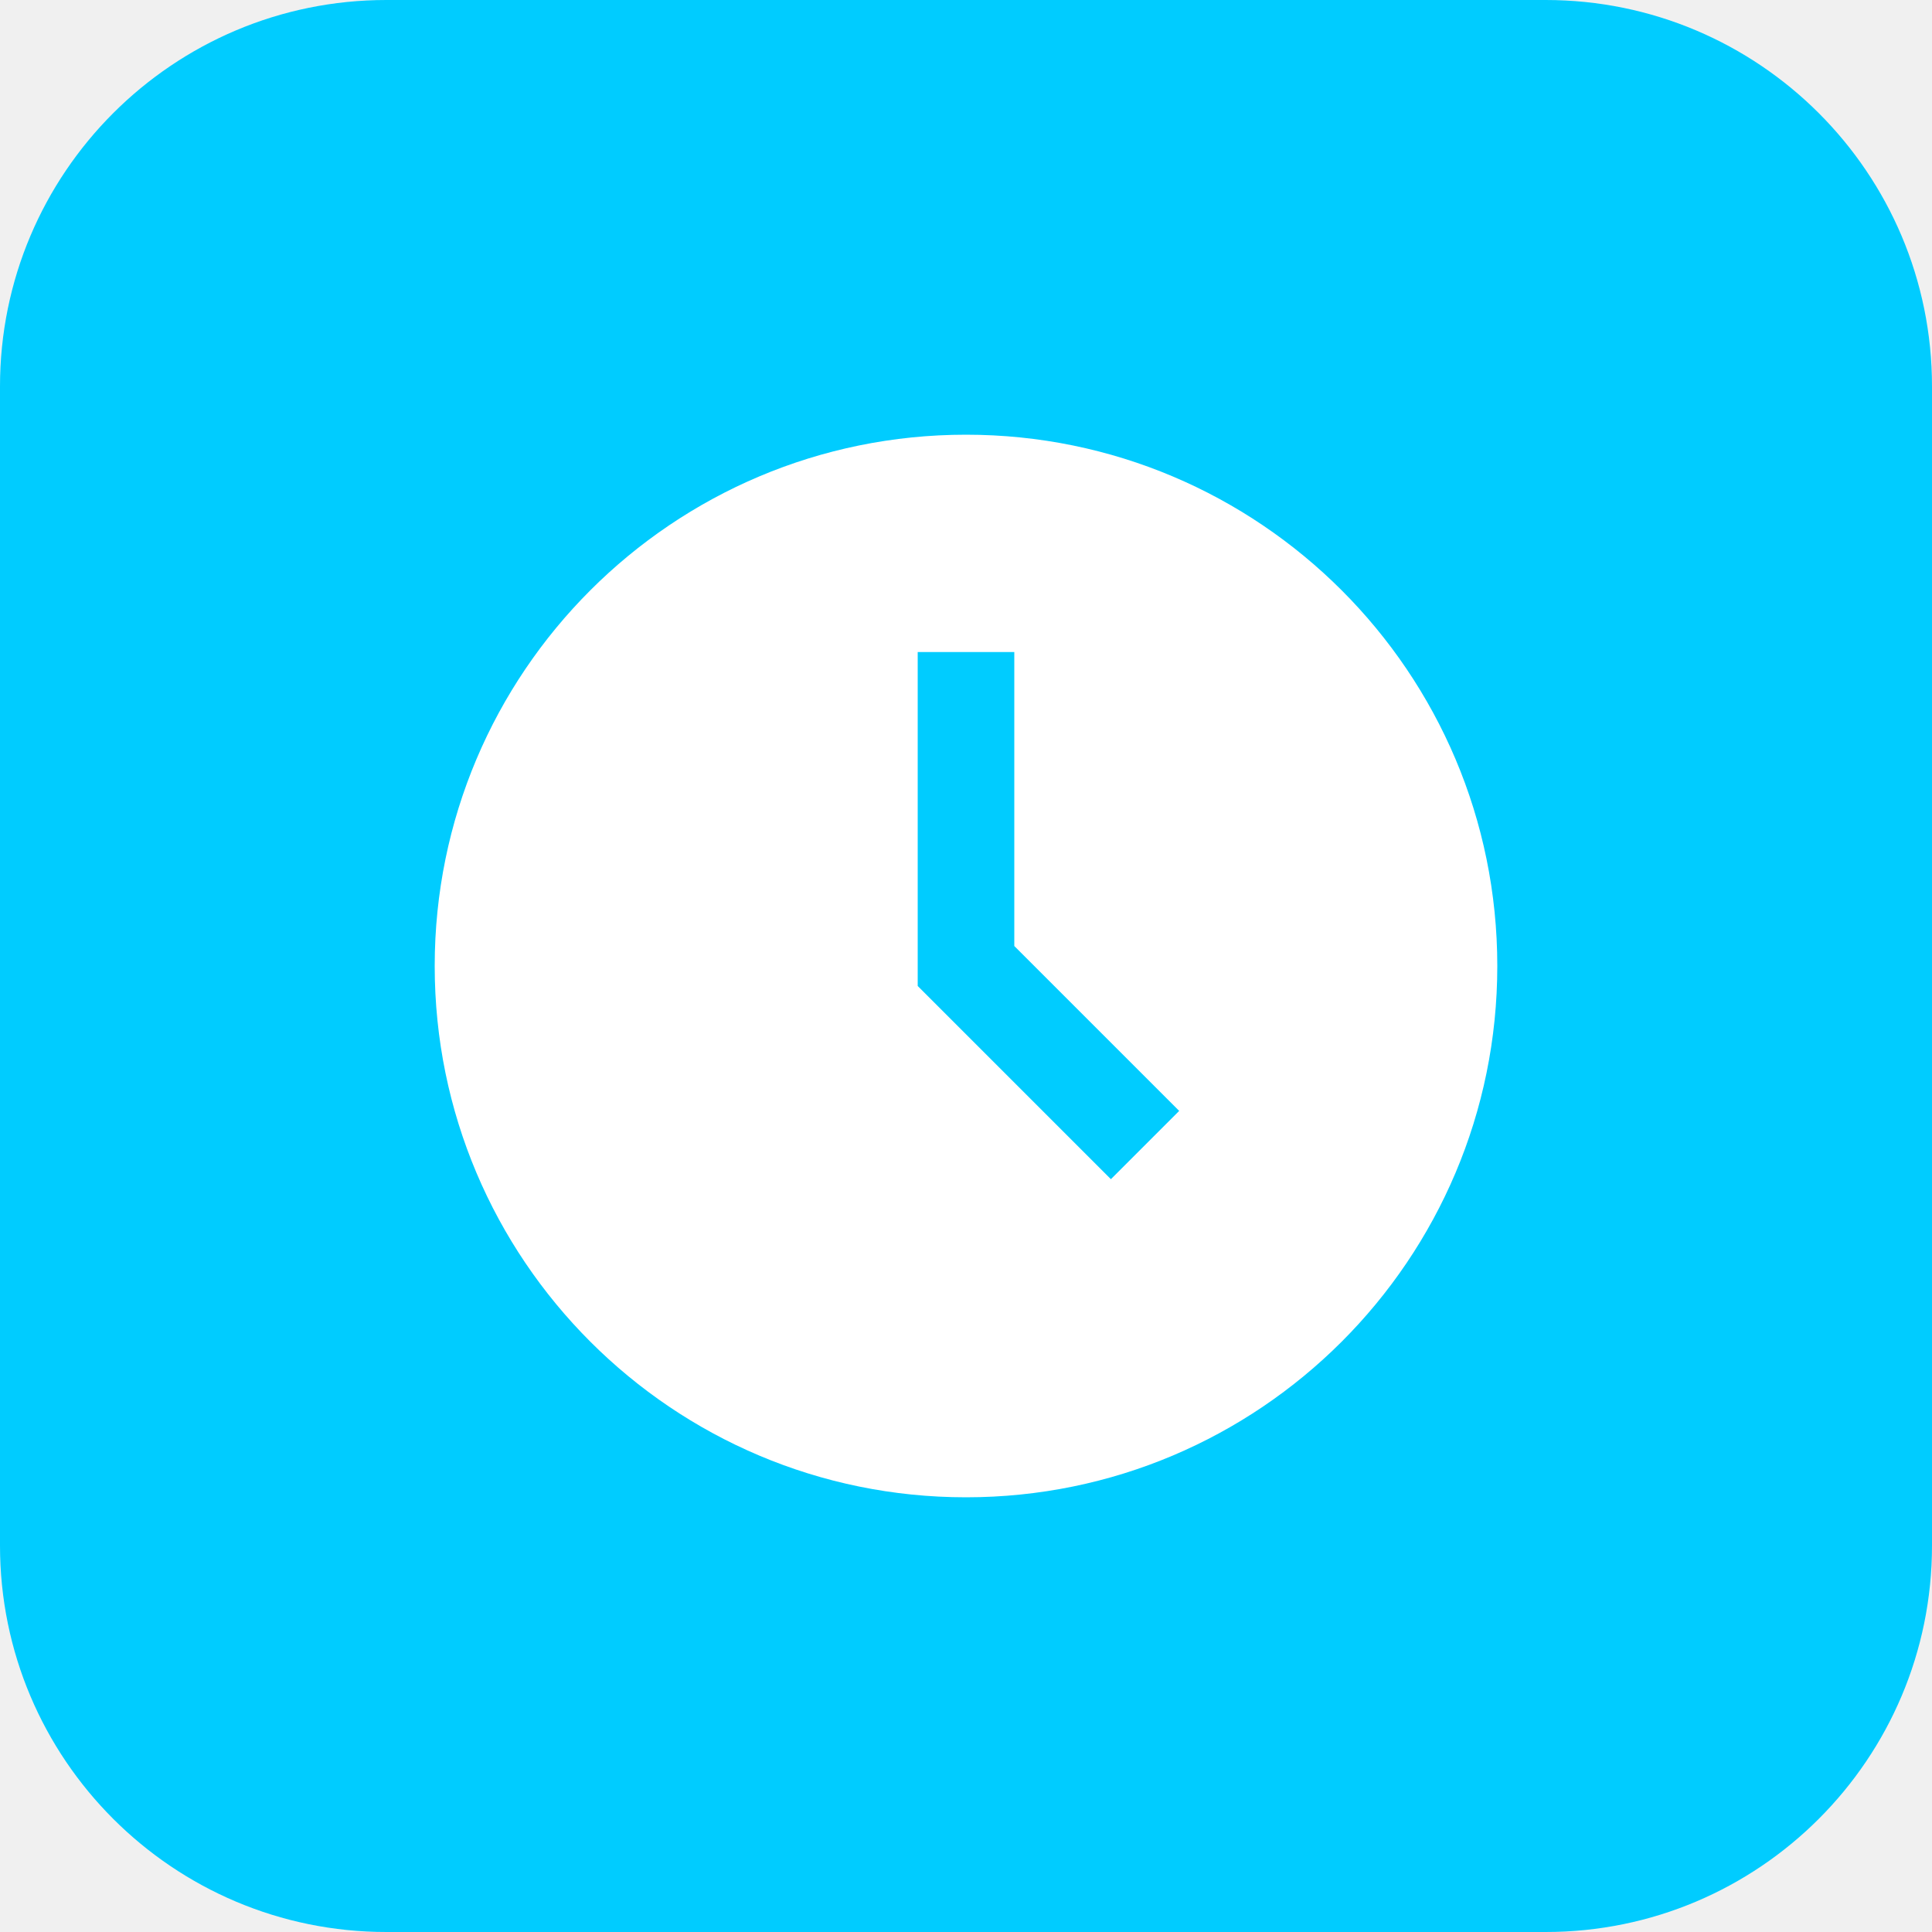
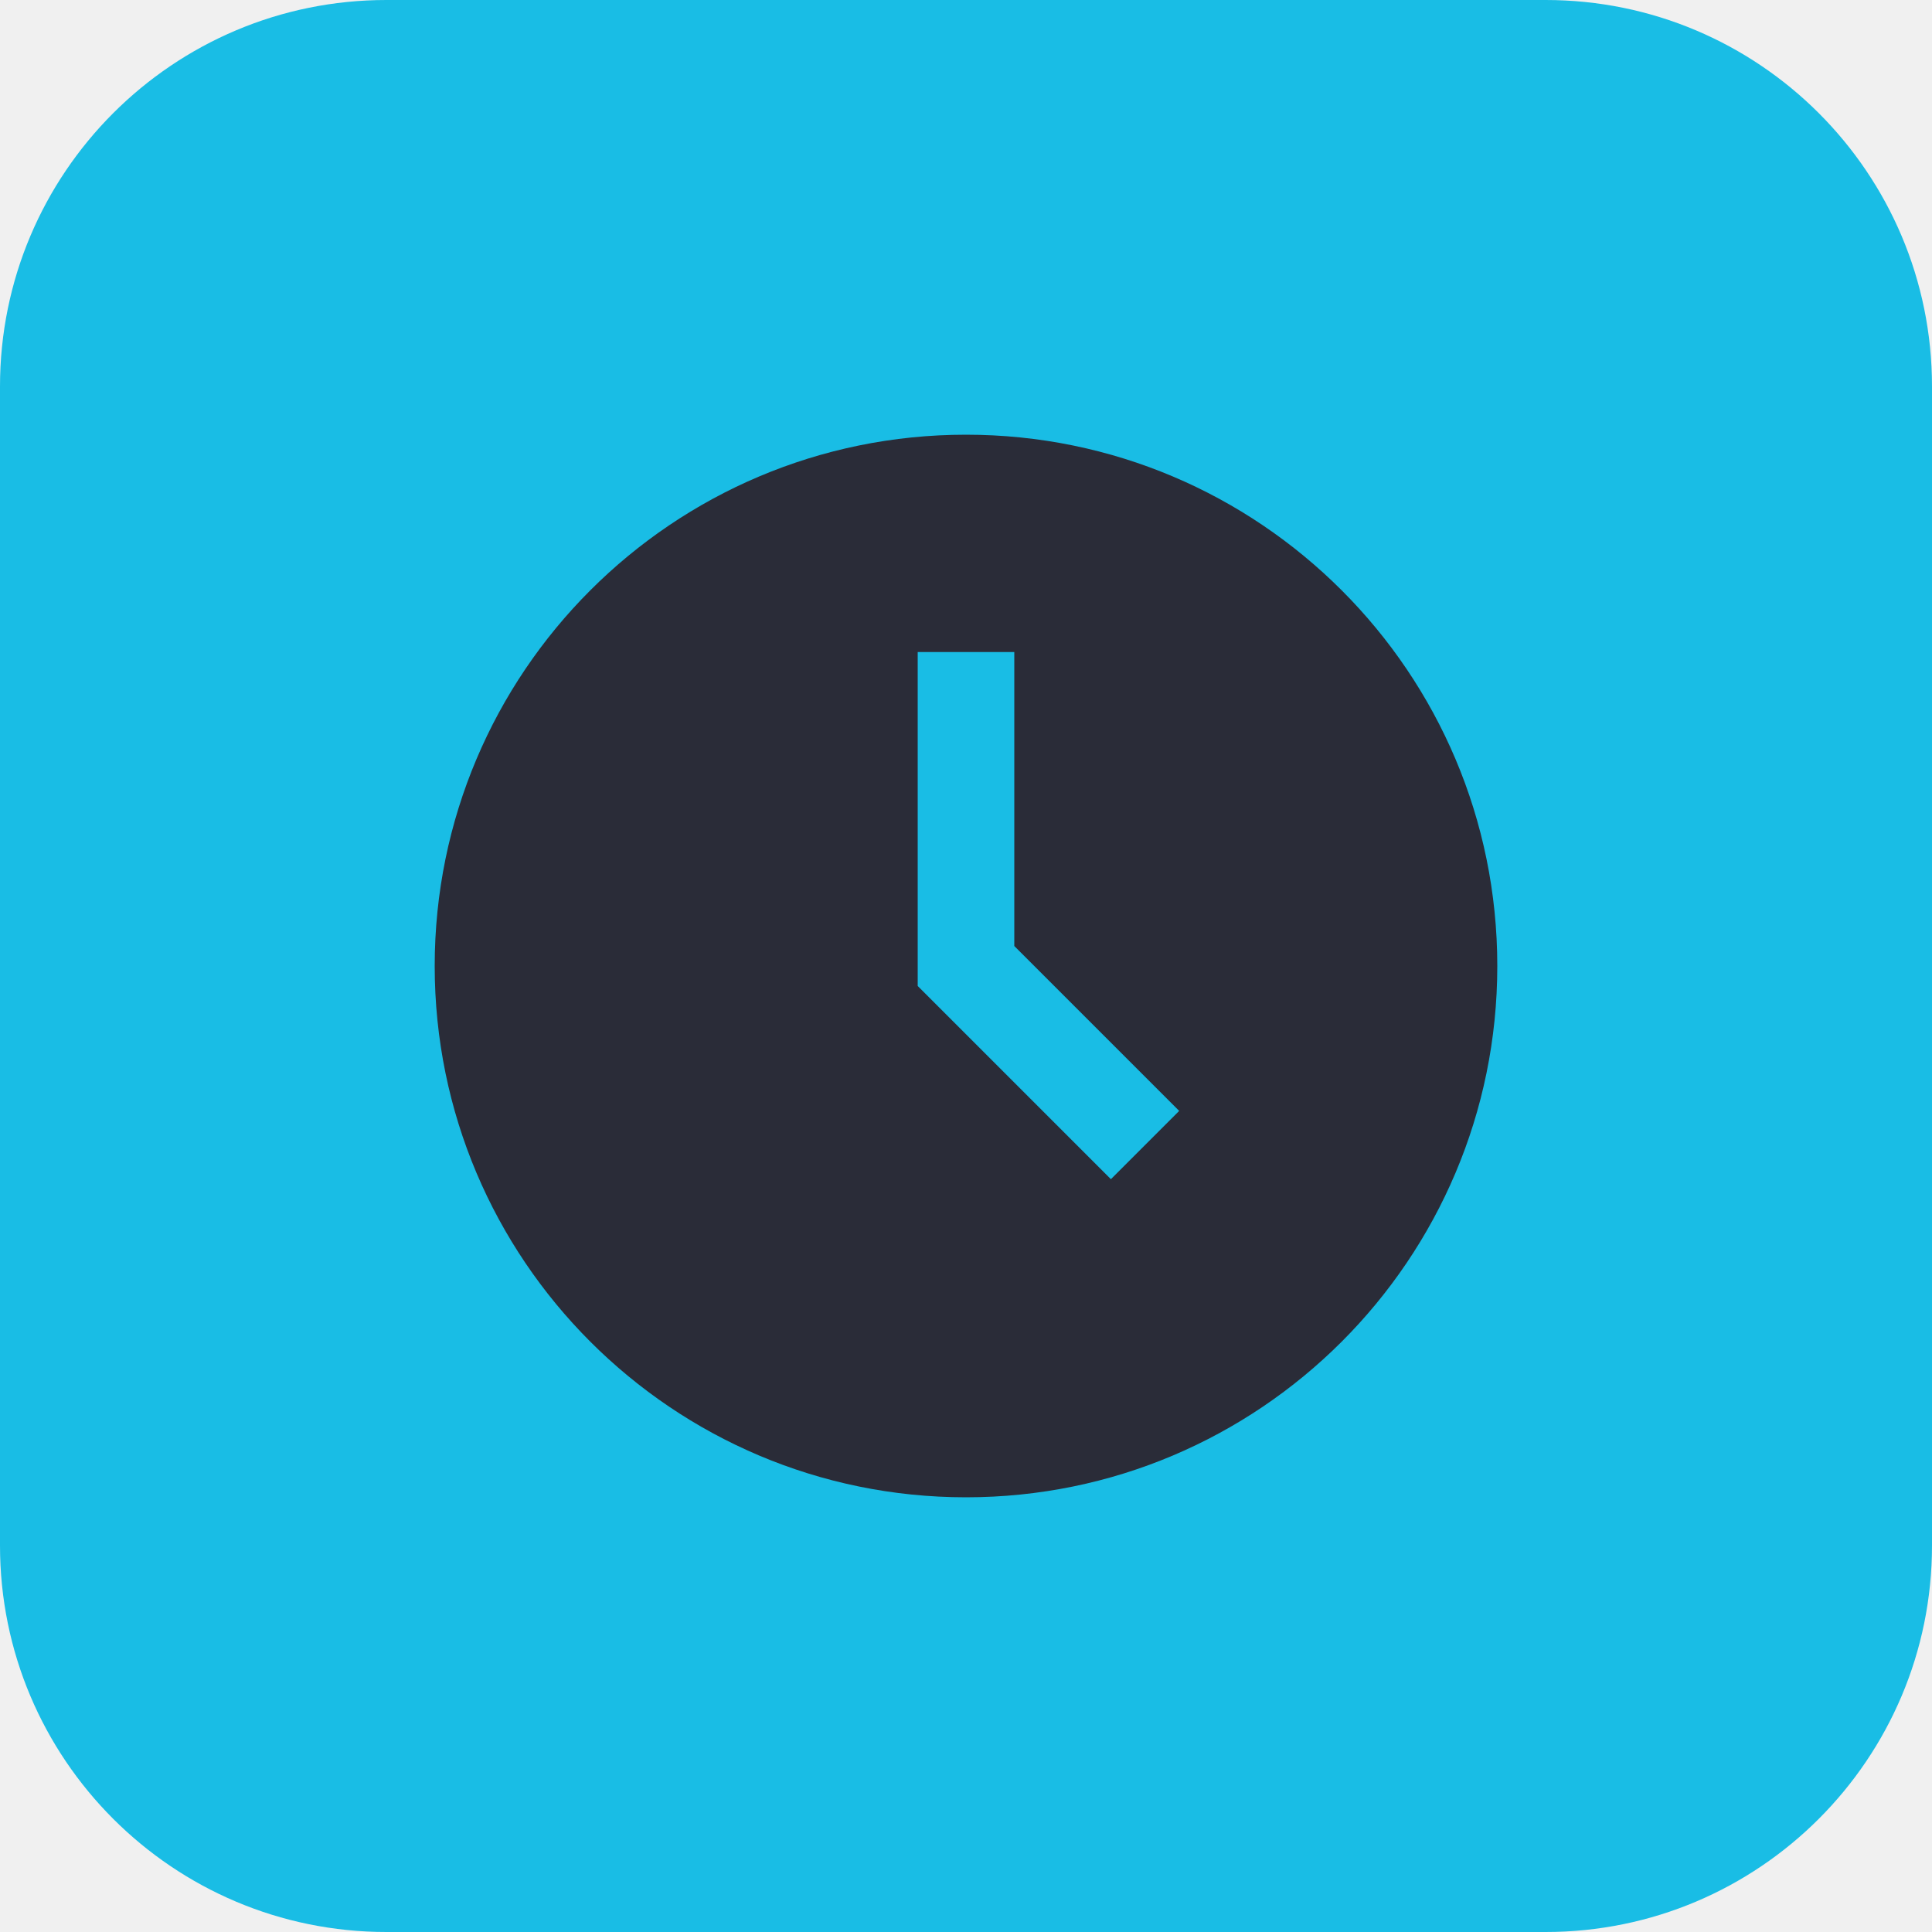
<svg xmlns="http://www.w3.org/2000/svg" width="50" height="50" viewBox="0 0 50 50" fill="none">
-   <rect width="50" height="50" rx="10" fill="#00CCFF" />
-   <path d="M25 38.75C17.406 38.75 11.25 32.594 11.25 25C11.25 17.406 17.406 11.25 25 11.25C32.594 11.25 38.75 17.406 38.75 25C38.75 32.594 32.594 38.75 25 38.75ZM26.25 16.875H23.75V25.517L28.75 30.517L30.517 28.75L26.25 24.483V16.875Z" fill="white" />
+   <rect width="50" height="50" rx="10" fill="#19BDE5" />
+   <path d="M25 38.75C17.406 38.75 11.25 32.594 11.25 25C11.25 17.406 17.406 11.25 25 11.25C32.594 11.25 38.75 17.406 38.75 25C38.75 32.594 32.594 38.75 25 38.75ZM26.25 16.875H23.75V25.517L28.75 30.517L30.517 28.75L26.25 24.483V16.875Z" fill="#2A2C38" />
</svg>
